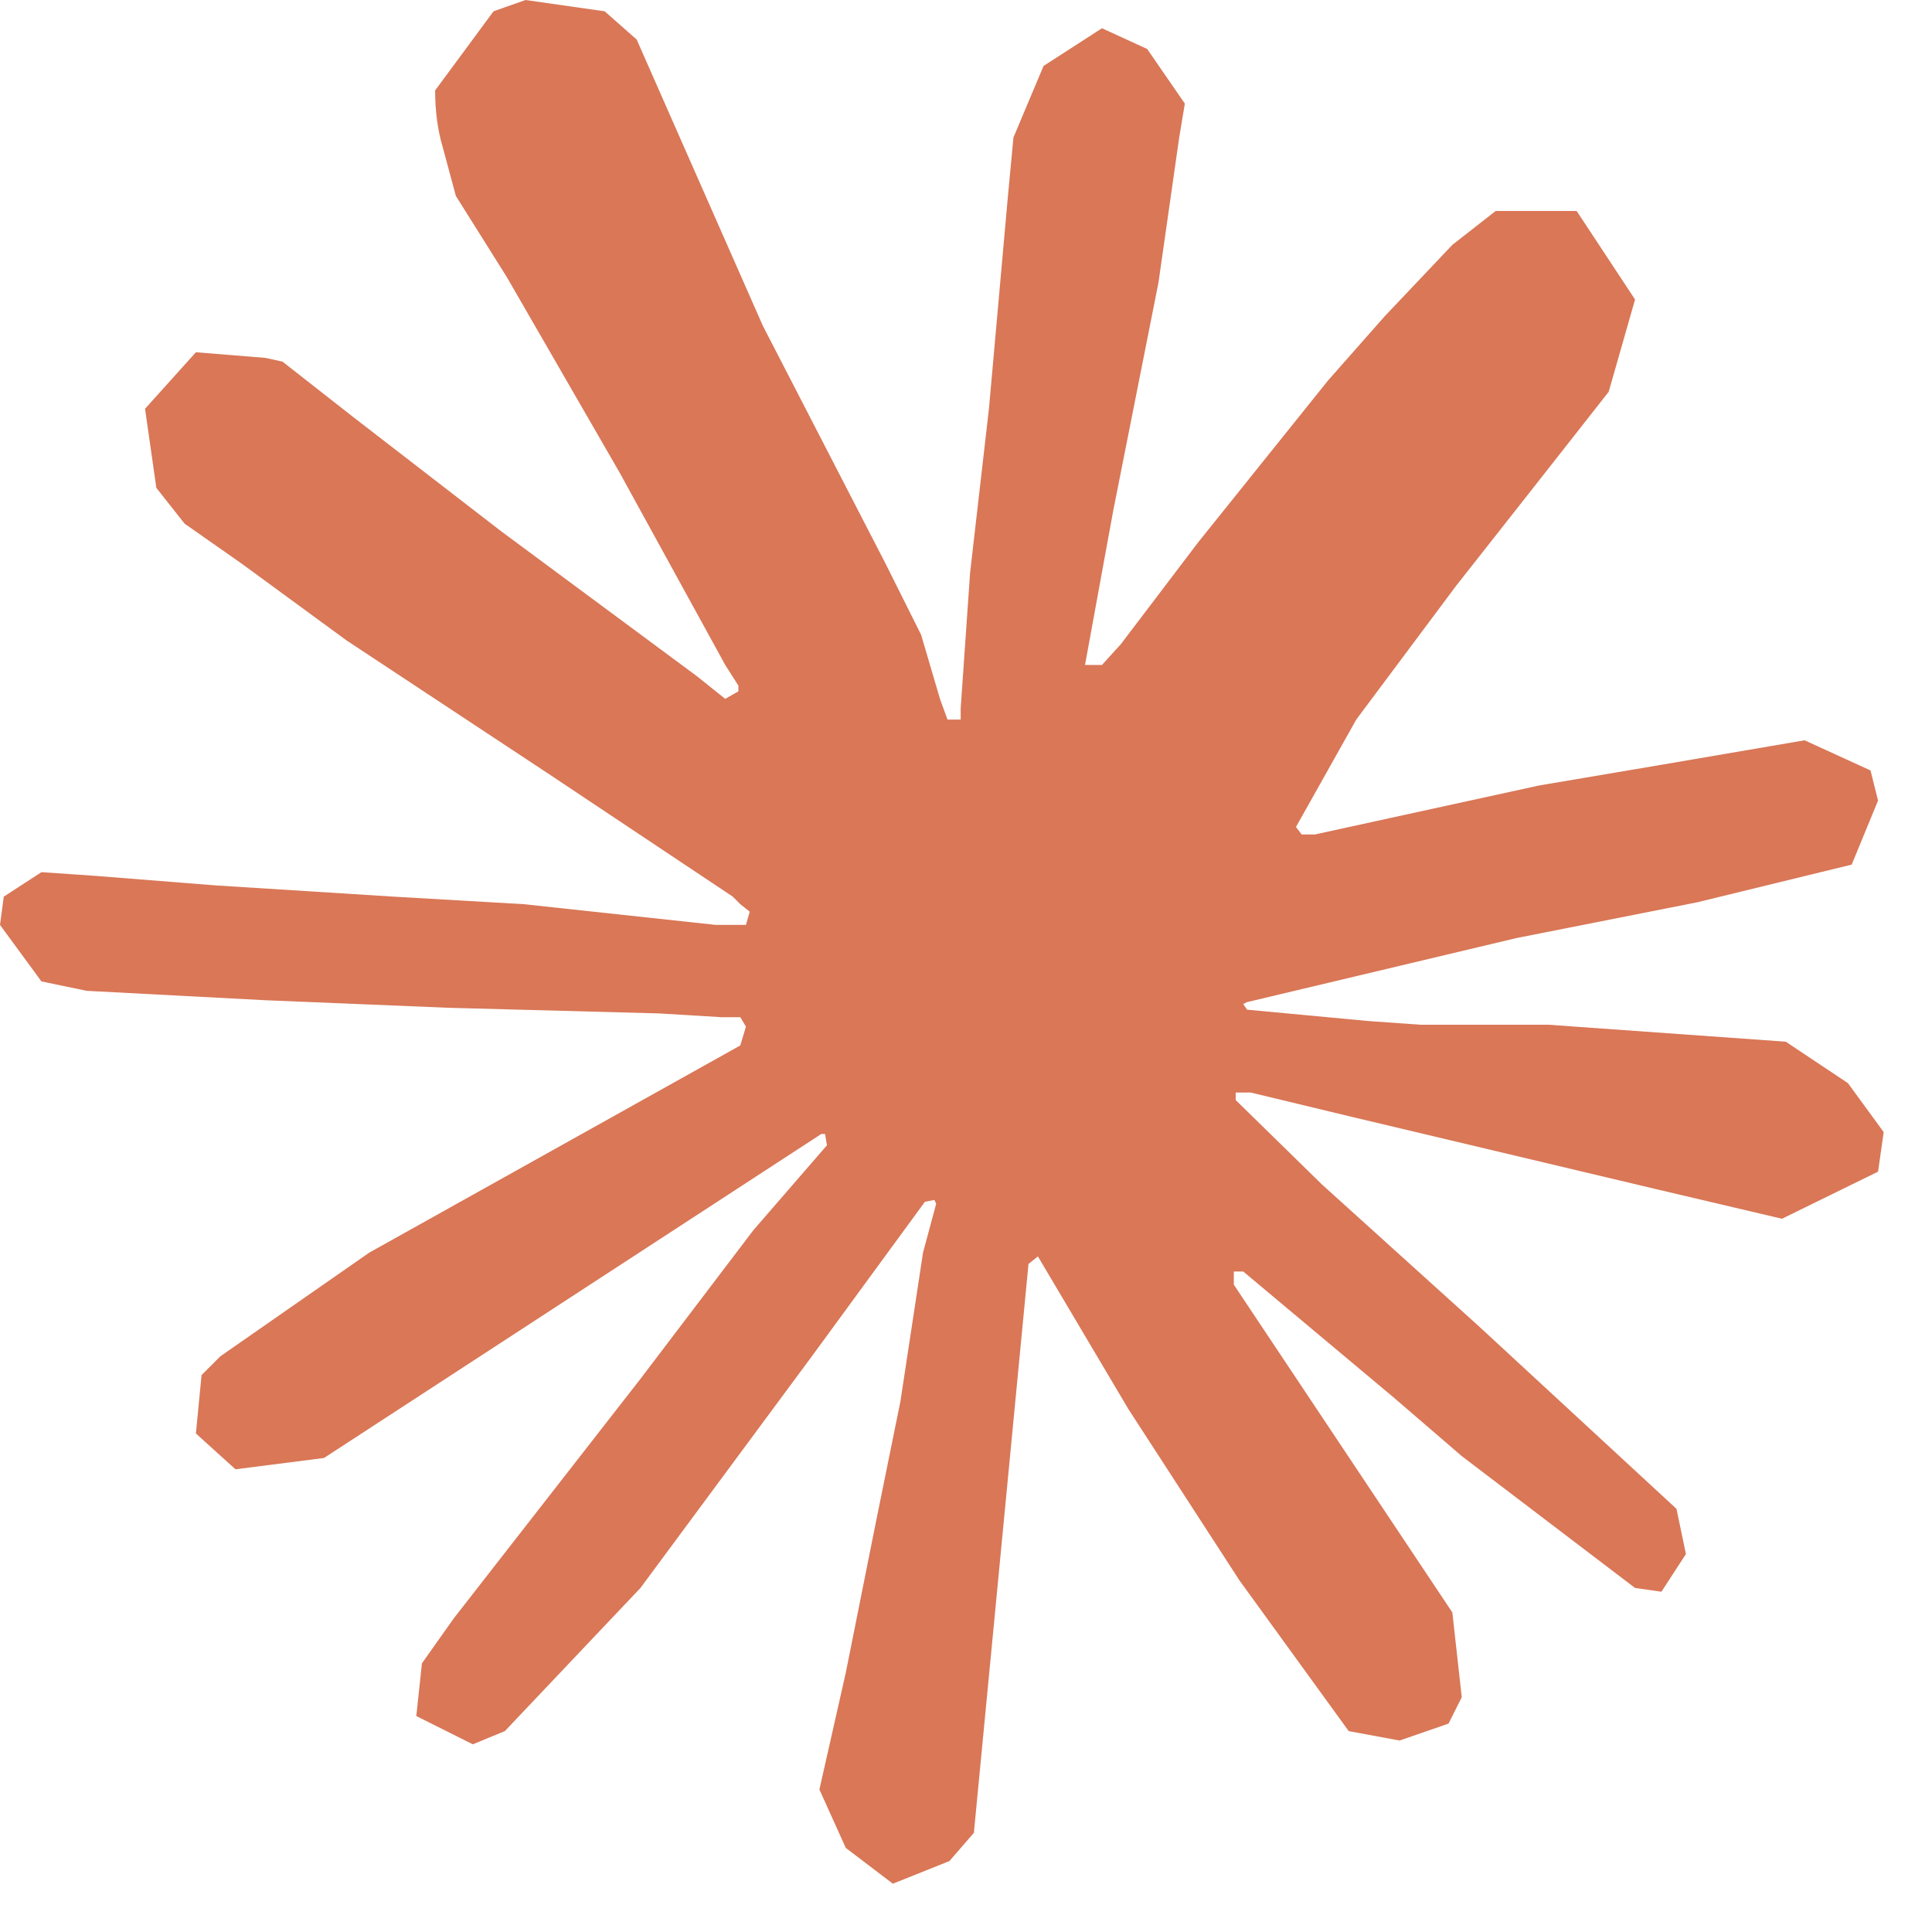
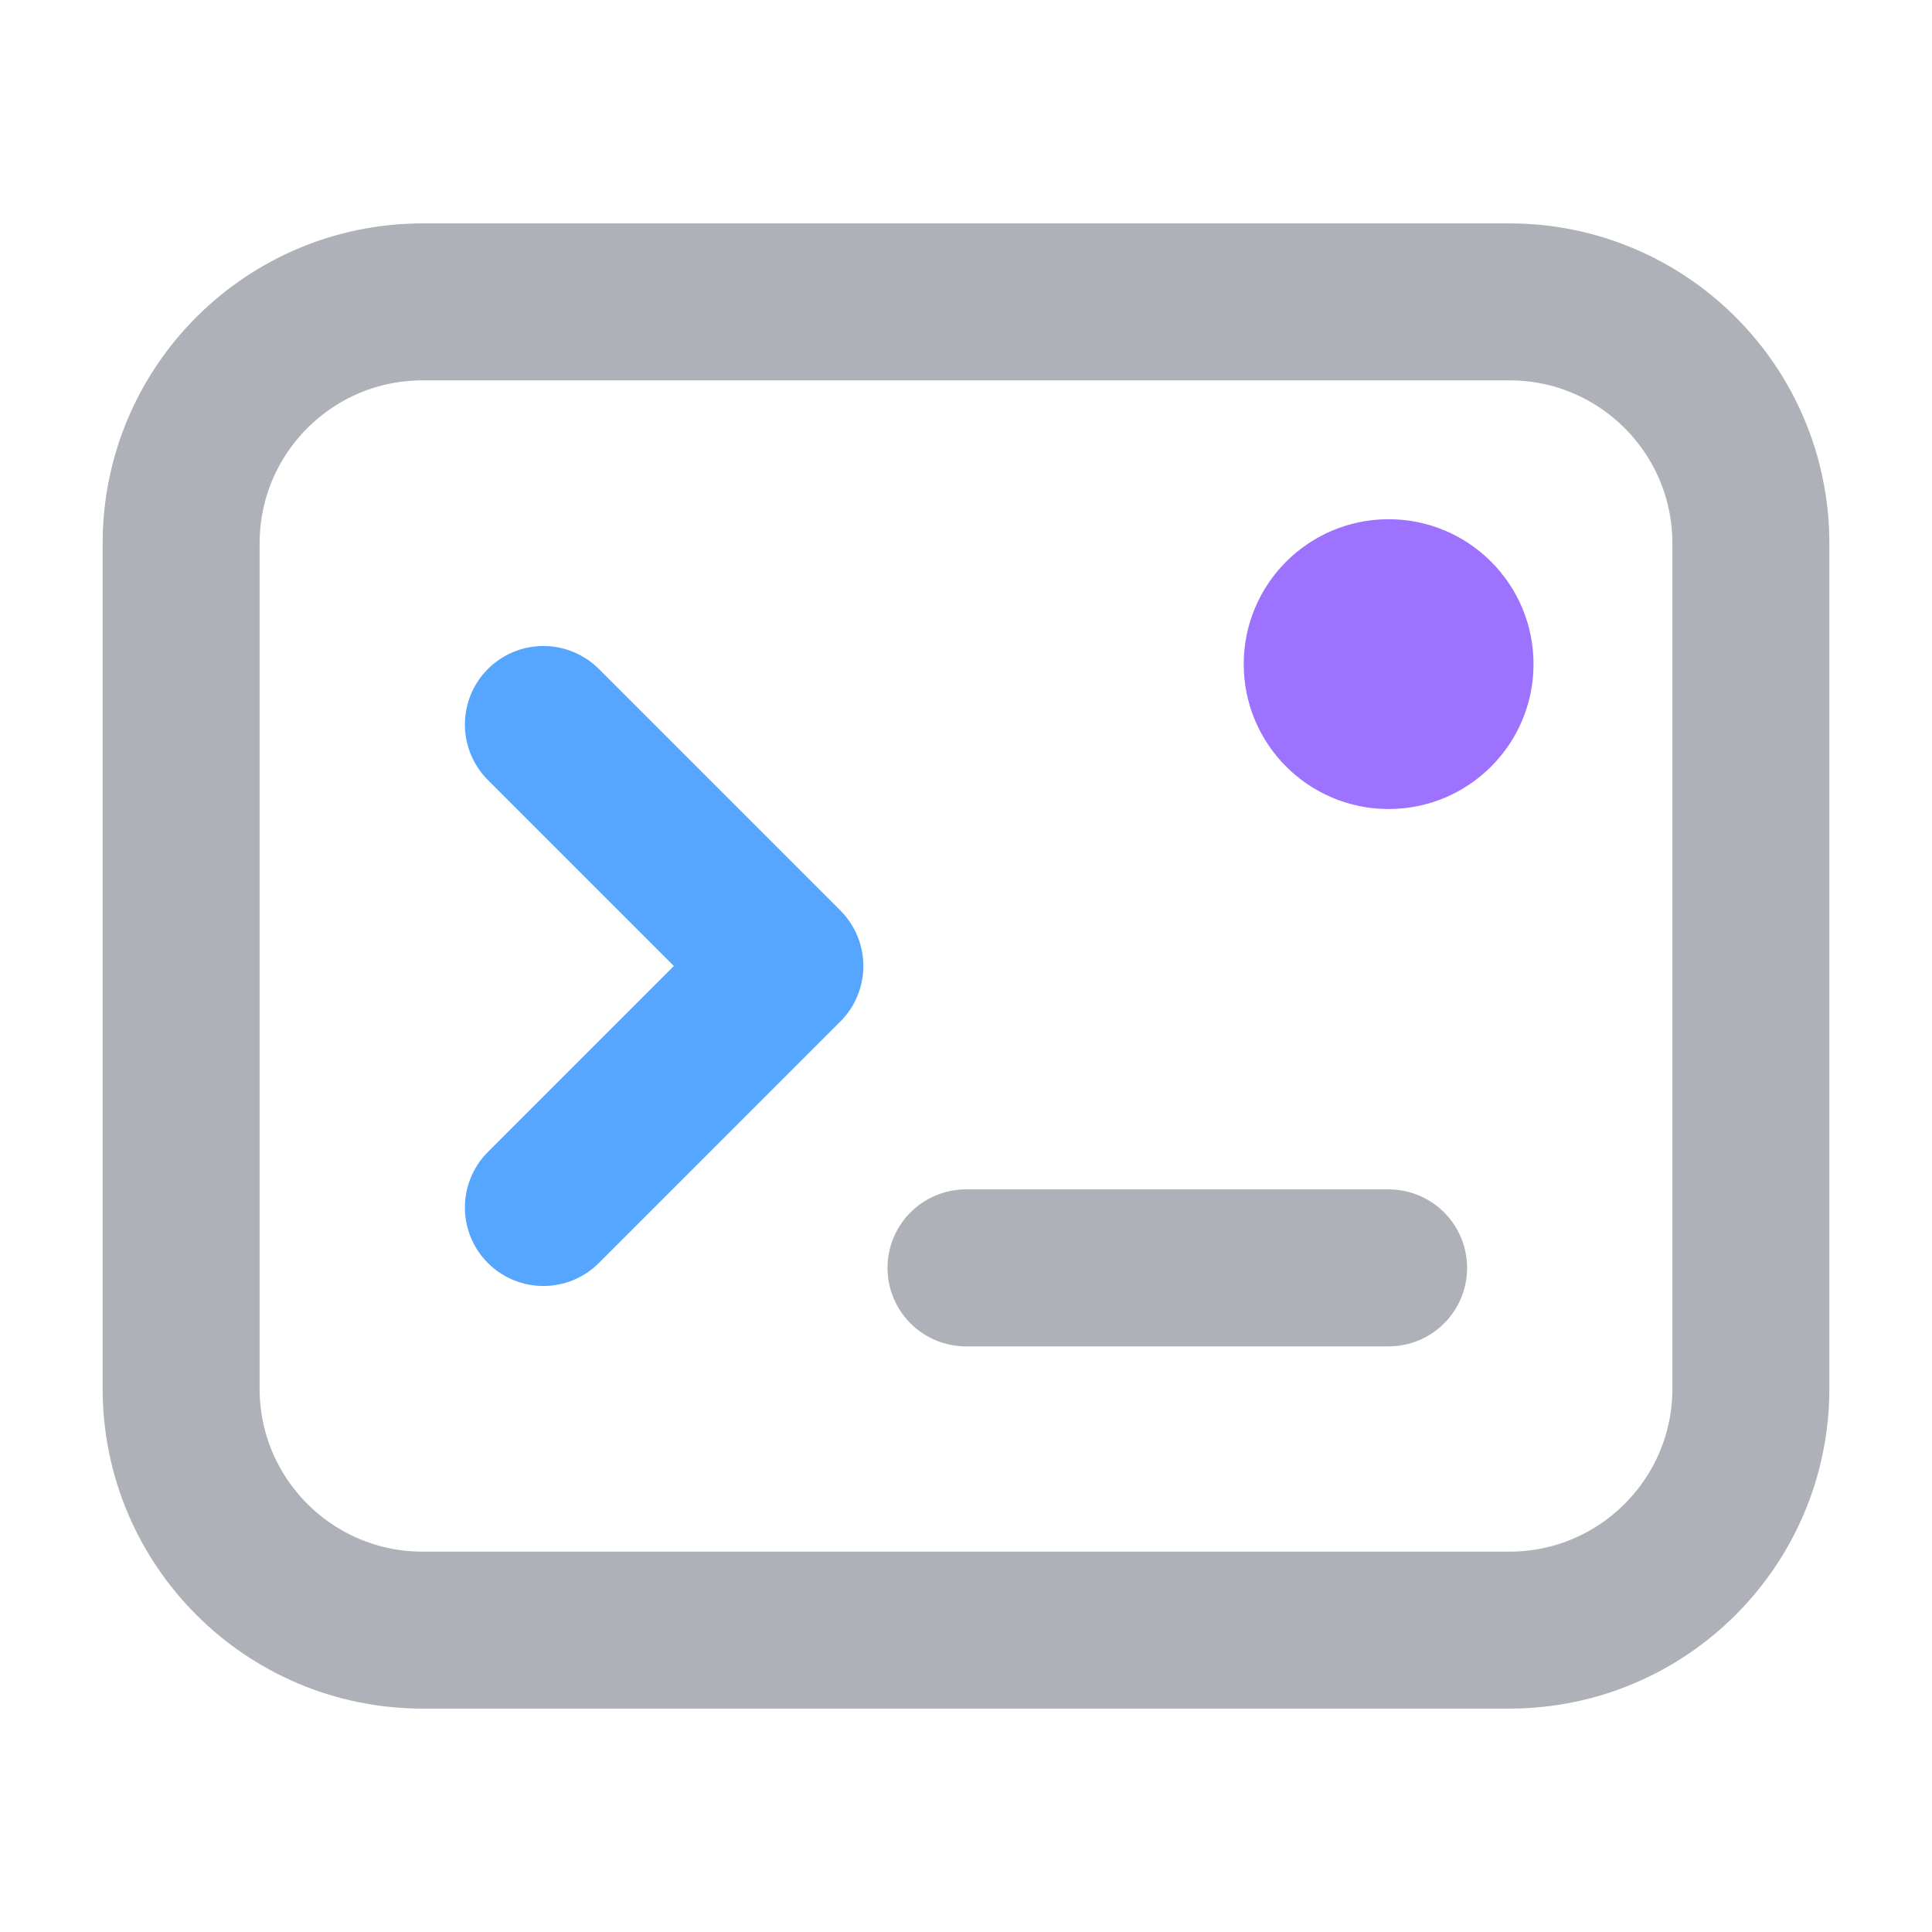
- <svg xmlns="http://www.w3.org/2000/svg" width="16" height="16" viewBox="0 0 16 16" role="img" aria-label="Agent">
-   <path fill="#d97757" transform="scale(0.65)" d="M11.376 24L10.776 23.544L10.44 22.8L10.776 21.312L11.16 19.392L11.472 17.856L11.76 15.96L11.928 15.336L11.904 15.288L11.784 15.312L10.344 17.28L8.16 20.232L6.432 22.056L6.024 22.224L5.304 21.864L5.376 21.192L5.784 20.616L8.16 17.568L9.6 15.672L10.536 14.592L10.512 14.448H10.464L4.128 18.576L3 18.72L2.496 18.264L2.568 17.52L2.808 17.28L4.704 15.96L9.432 13.32L9.504 13.08L9.432 12.96H9.192L8.4 12.912L5.712 12.84L3.384 12.744L1.104 12.624L0.528 12.504L0 11.784L0.048 11.424L0.528 11.112L1.224 11.16L2.736 11.28L5.016 11.424L6.672 11.52L9.12 11.784H9.504L9.552 11.616L9.432 11.52L9.336 11.424L6.96 9.84L4.416 8.16L3.072 7.176L2.352 6.672L1.992 6.216L1.848 5.208L2.496 4.488L3.384 4.56L3.6 4.608L4.488 5.304L6.384 6.768L8.88 8.616L9.24 8.904L9.408 8.808V8.736L9.24 8.472L7.896 6.024L6.456 3.528L5.808 2.496L5.64 1.872C5.576 1.656 5.544 1.416 5.544 1.152L6.288 0.144L6.696 0L7.704 0.144L8.112 0.504L8.736 1.92L9.72 4.152L11.28 7.176L11.736 8.088L11.976 8.904L12.072 9.168H12.24V9.024L12.36 7.296L12.6 5.208L12.84 2.52L12.912 1.752L13.296 0.84L14.04 0.36L14.616 0.624L15.096 1.32L15.024 1.752L14.76 3.6L14.184 6.504L13.824 8.472H14.04L14.28 8.208L15.264 6.912L16.92 4.848L17.64 4.032L18.504 3.12L19.056 2.688H20.088L20.832 3.816L20.496 4.992L19.44 6.336L18.552 7.464L17.28 9.168L16.512 10.536L16.584 10.632H16.752L19.608 10.008L21.168 9.744L22.992 9.432L23.832 9.816L23.928 10.2L23.592 11.016L21.624 11.496L19.32 11.952L15.888 12.768L15.84 12.792L15.888 12.864L17.424 13.008L18.096 13.056H19.728L22.752 13.272L23.544 13.8L24 14.424L23.928 14.928L22.704 15.528L21.072 15.144L17.232 14.232L15.936 13.92H15.744V14.016L16.848 15.096L18.84 16.896L21.36 19.224L21.48 19.8L21.168 20.28L20.832 20.232L18.624 18.552L17.76 17.808L15.84 16.2H15.72V16.368L16.152 17.016L18.504 20.544L18.624 21.624L18.456 21.96L17.832 22.176L17.184 22.056L15.792 20.136L14.376 17.952L13.224 16.008L13.104 16.104L12.408 23.352L12.096 23.712L11.376 24Z" />
+ <svg xmlns="http://www.w3.org/2000/svg" width="16" height="16" viewBox="0 0 16 16" fill="none">
+   <rect x="1.5" y="2.5" width="13" height="11" rx="2" stroke="#AFB1B9" stroke-width="1.3" />
+   <path d="M4.5 6L6.5 8L4.5 10" stroke="#56A5FF" stroke-width="1.3" stroke-linecap="round" stroke-linejoin="round" />
+   <line x1="8" y1="10.5" x2="11.5" y2="10.5" stroke="#AFB1B9" stroke-width="1.3" stroke-linecap="round" />
+   <circle cx="11.5" cy="5.5" r="1.2" fill="#9D72FF" />
</svg>
